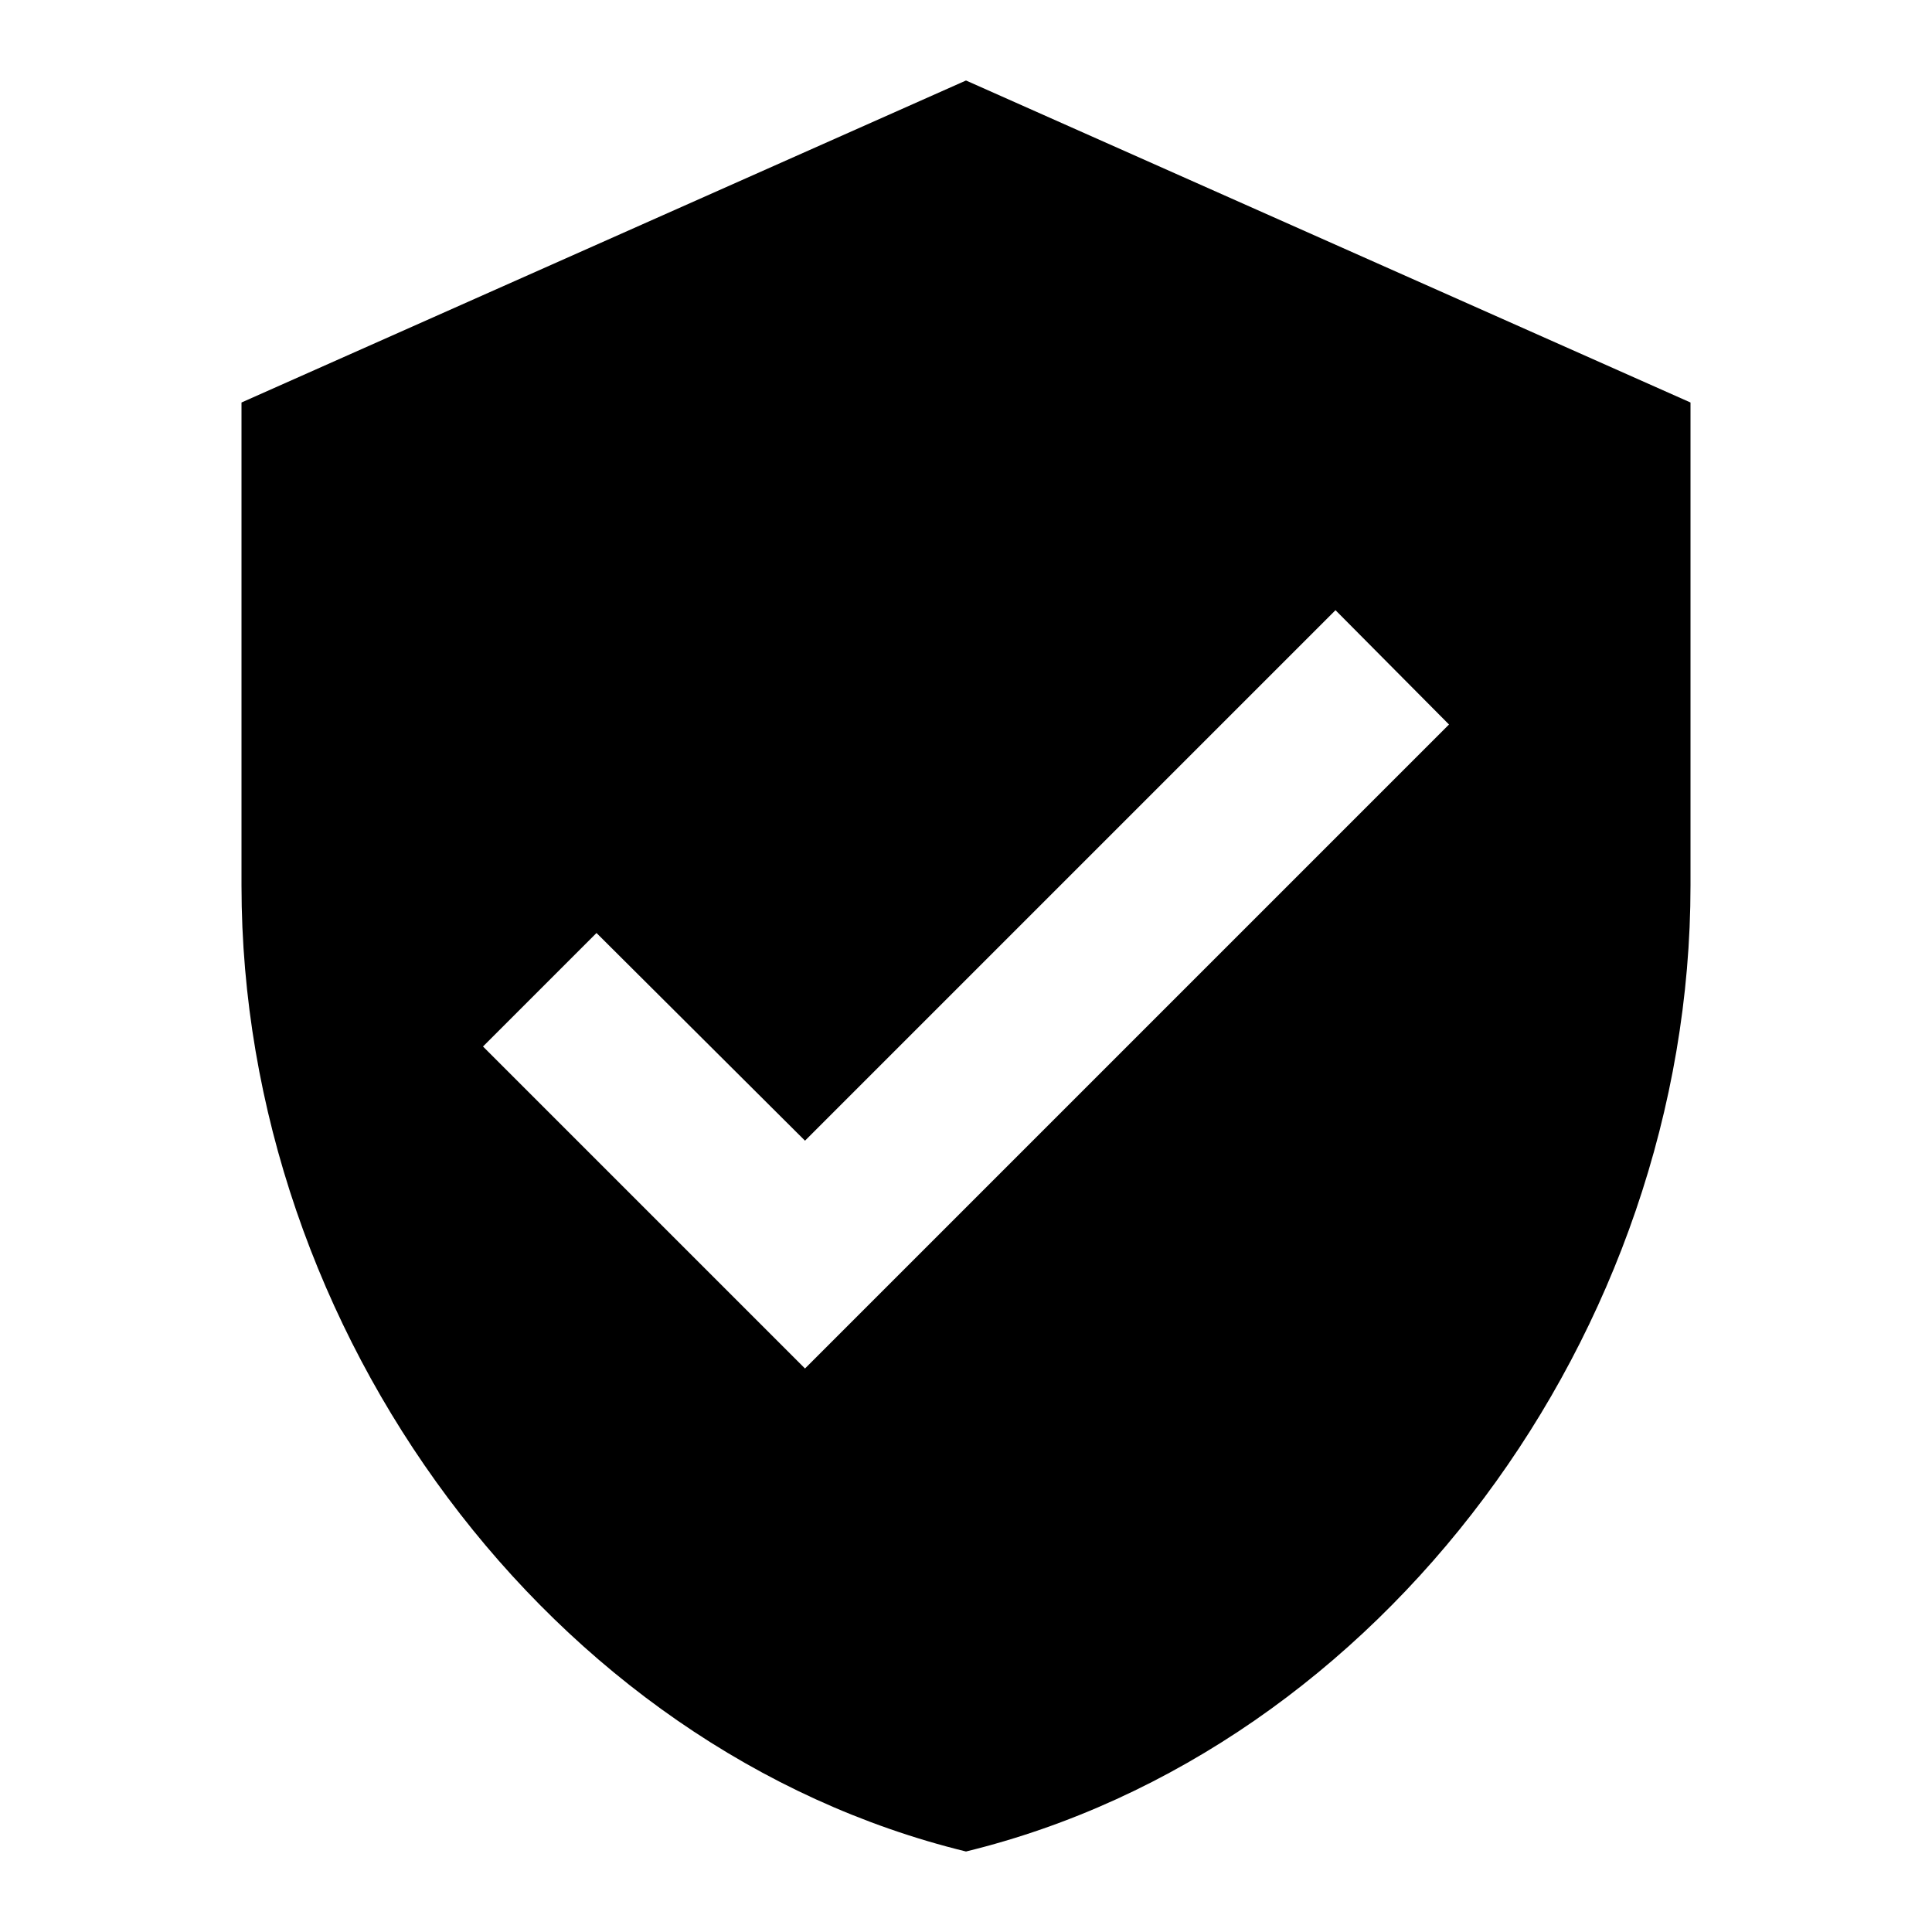
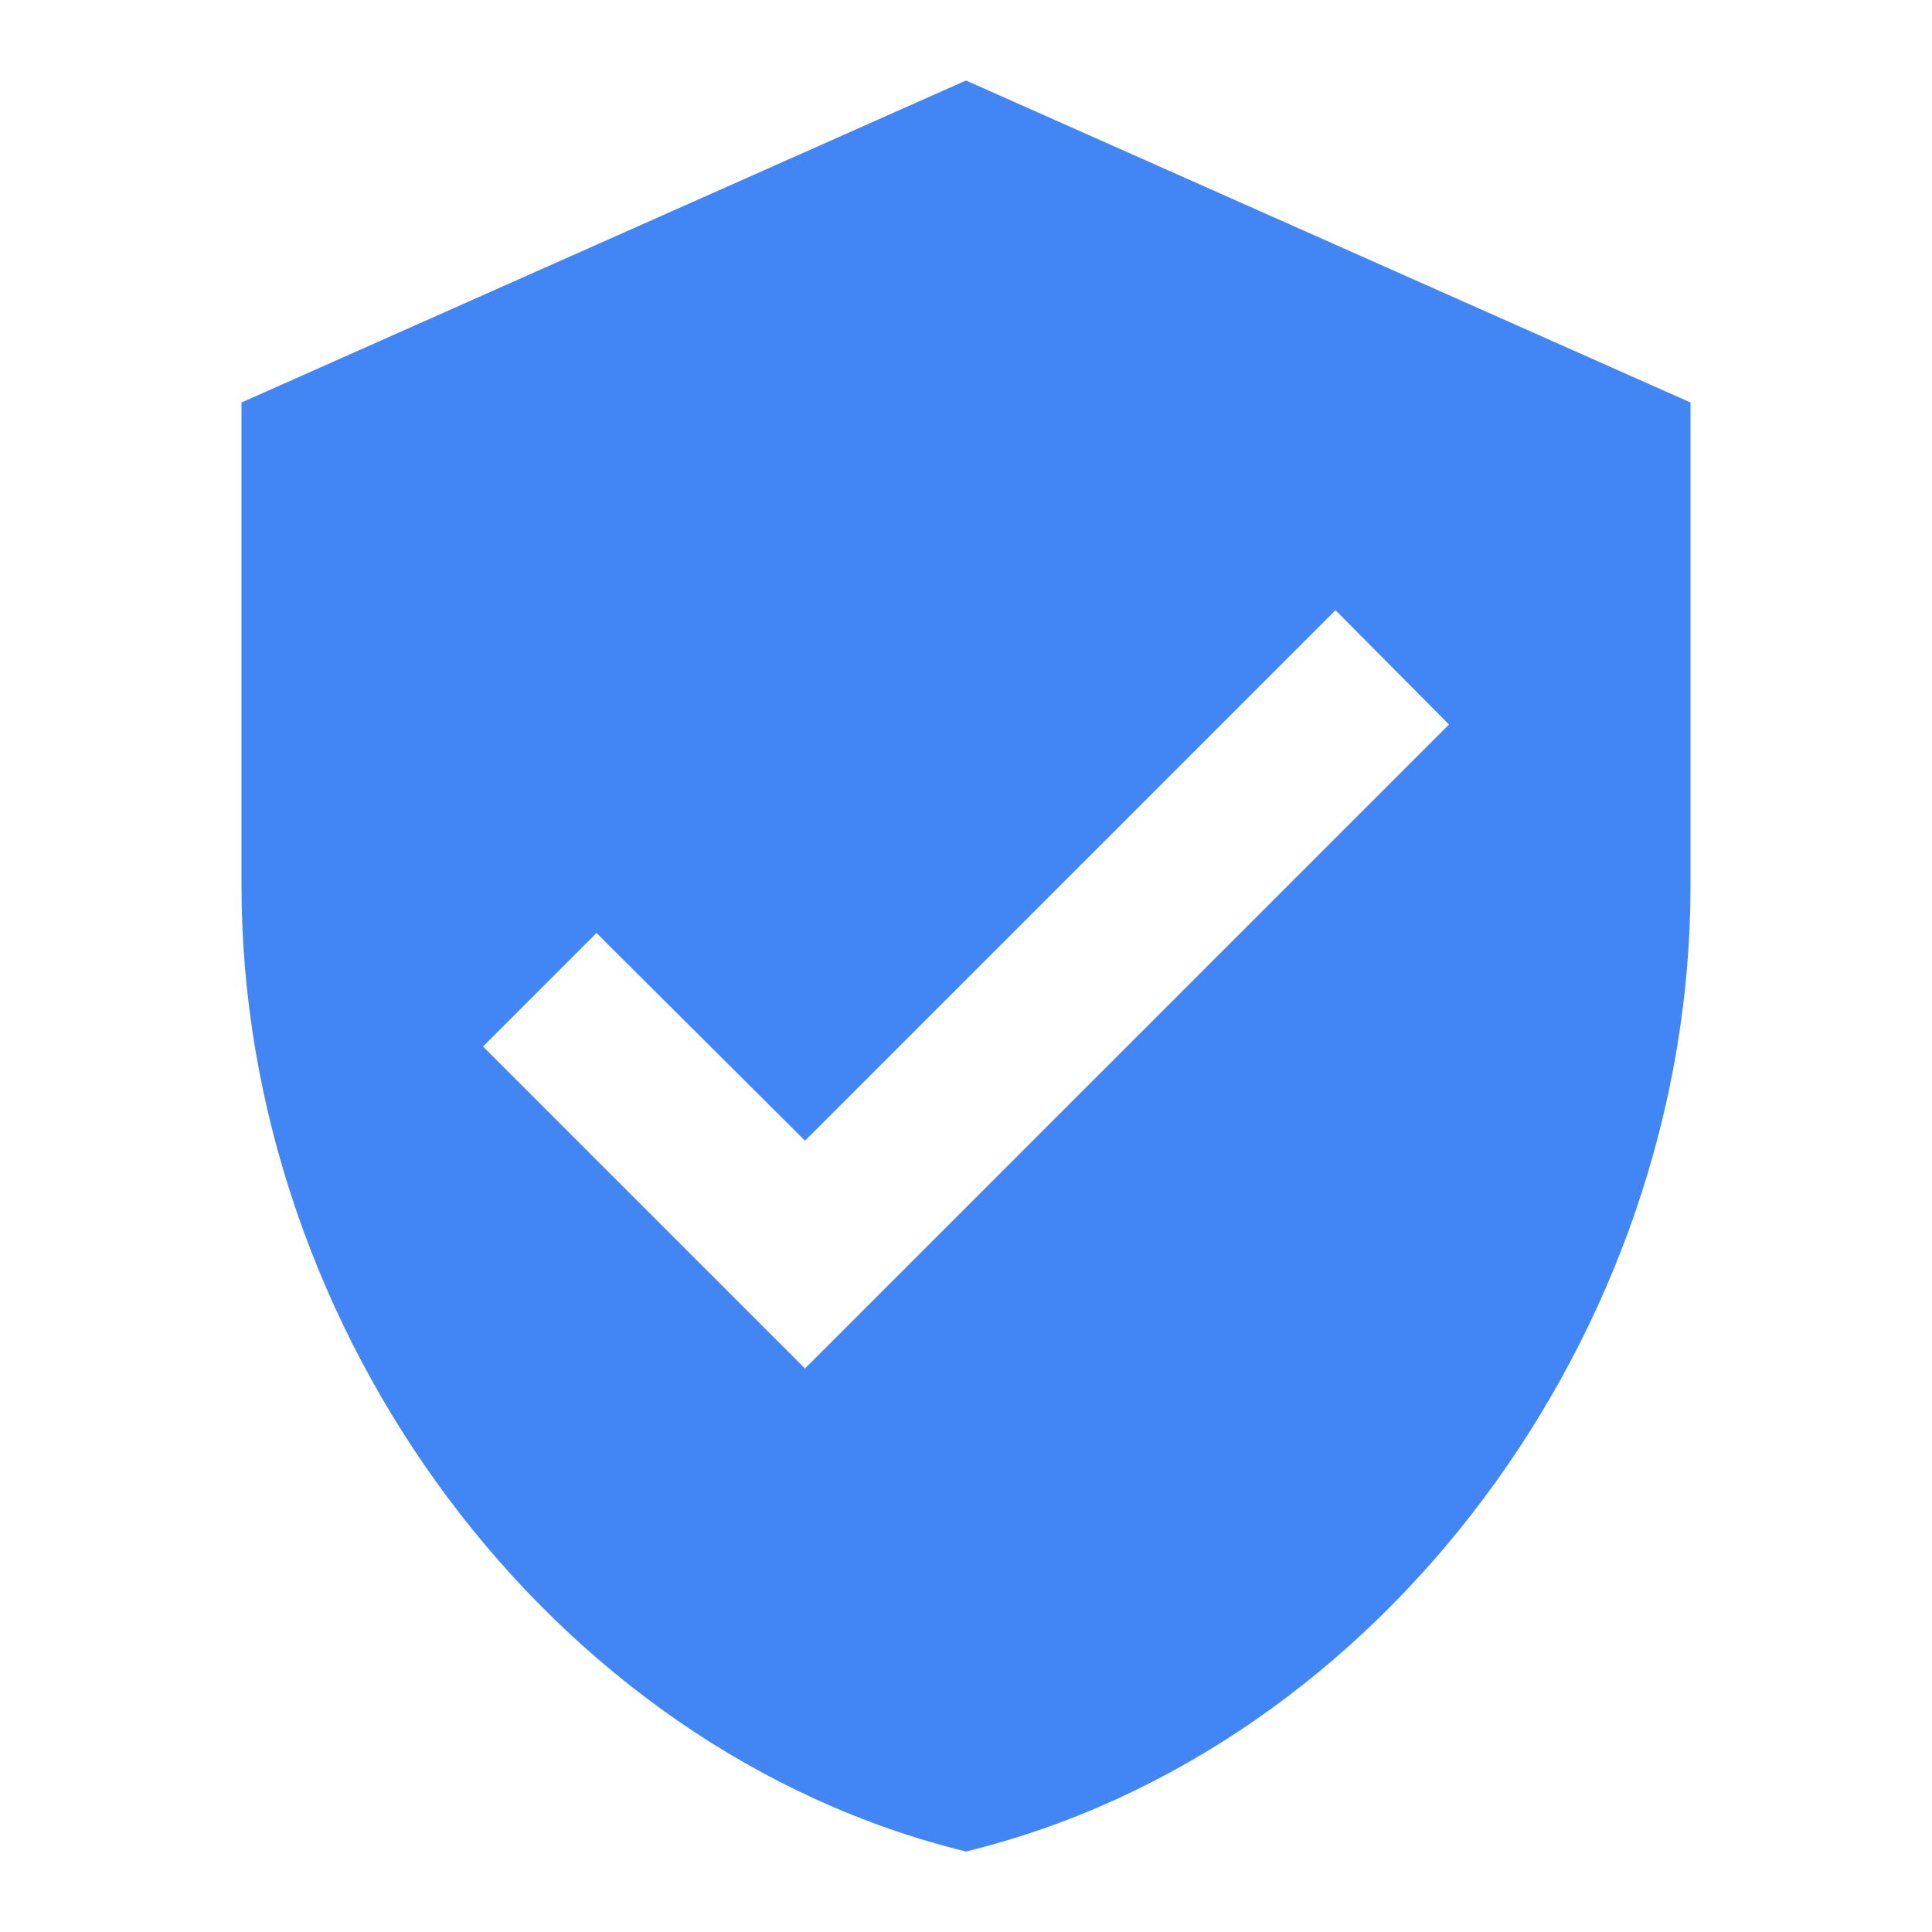
- <svg xmlns="http://www.w3.org/2000/svg" focusable="false" viewBox="0 0 24 24">
+ <svg xmlns="http://www.w3.org/2000/svg" fill="#4285f4" focusable="false" viewBox="0 0 24 24">
  <path d="M12 1L3 5v6c0 5.55 3.84 10.74 9 12 5.16-1.26 9-6.45 9-12V5l-9-4zm-2 16l-4-4 1.41-1.41L10 14.17l6.59-6.59L18 9l-8 8z" />
</svg>
